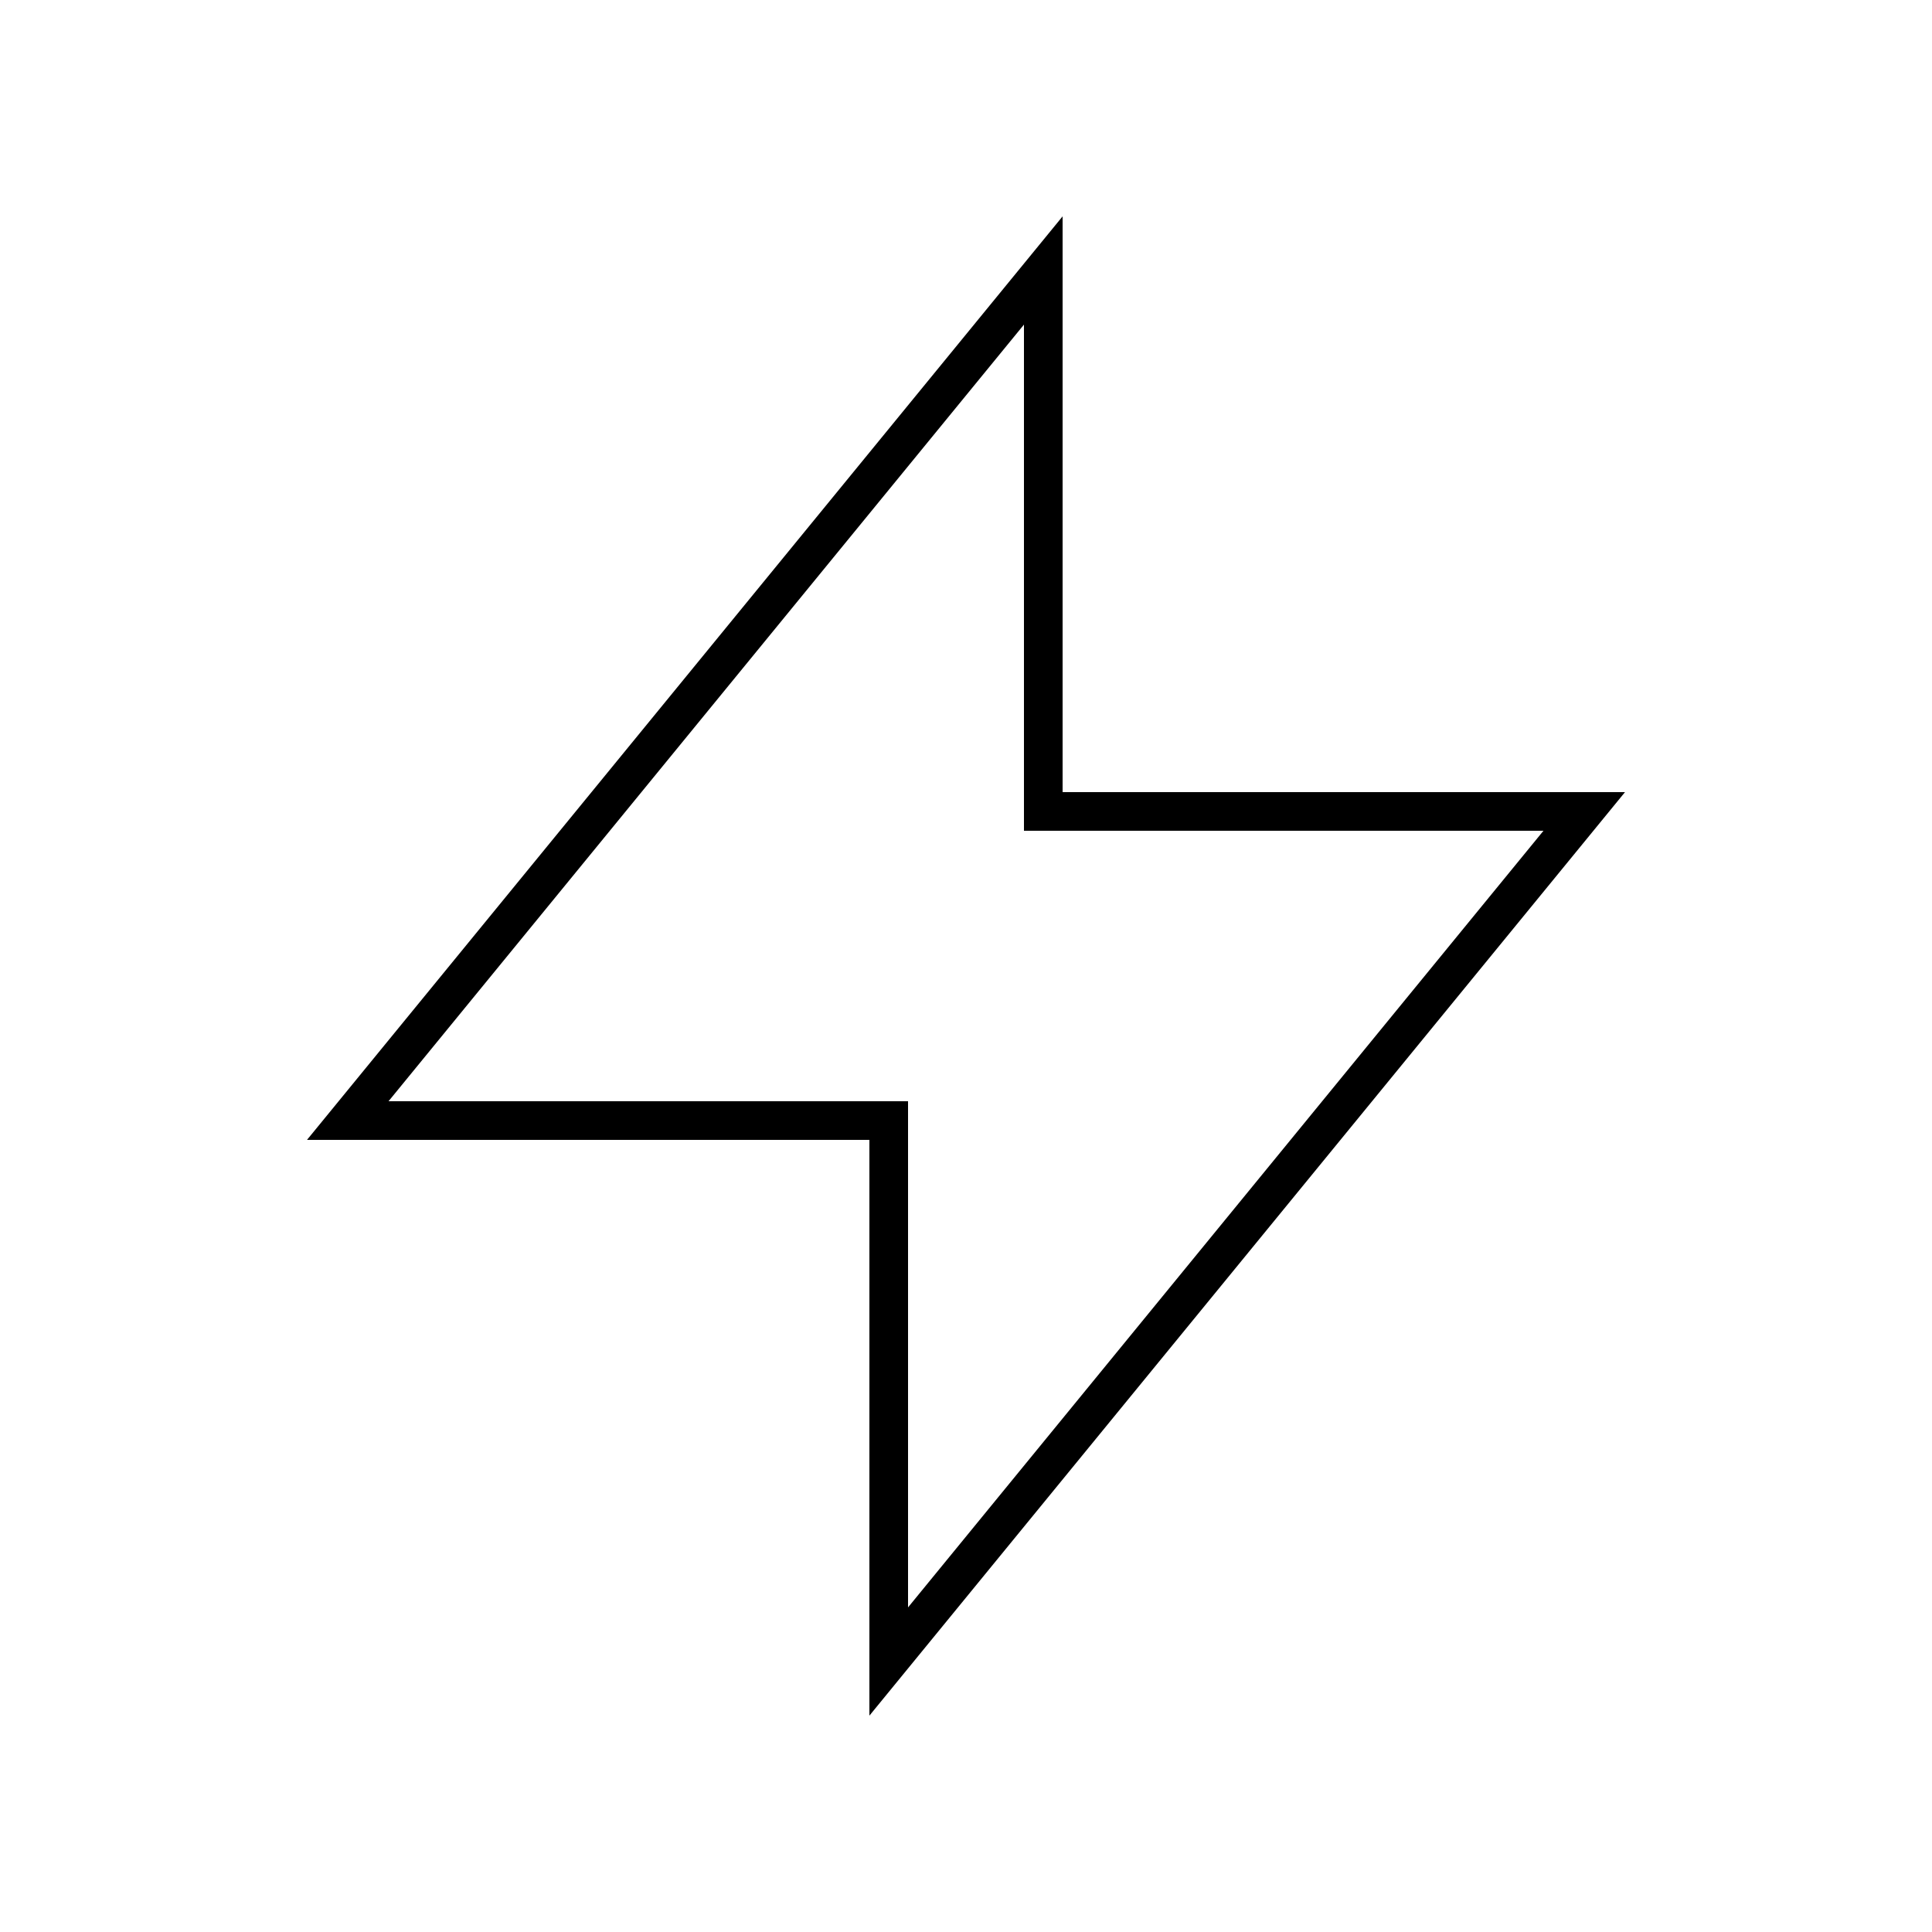
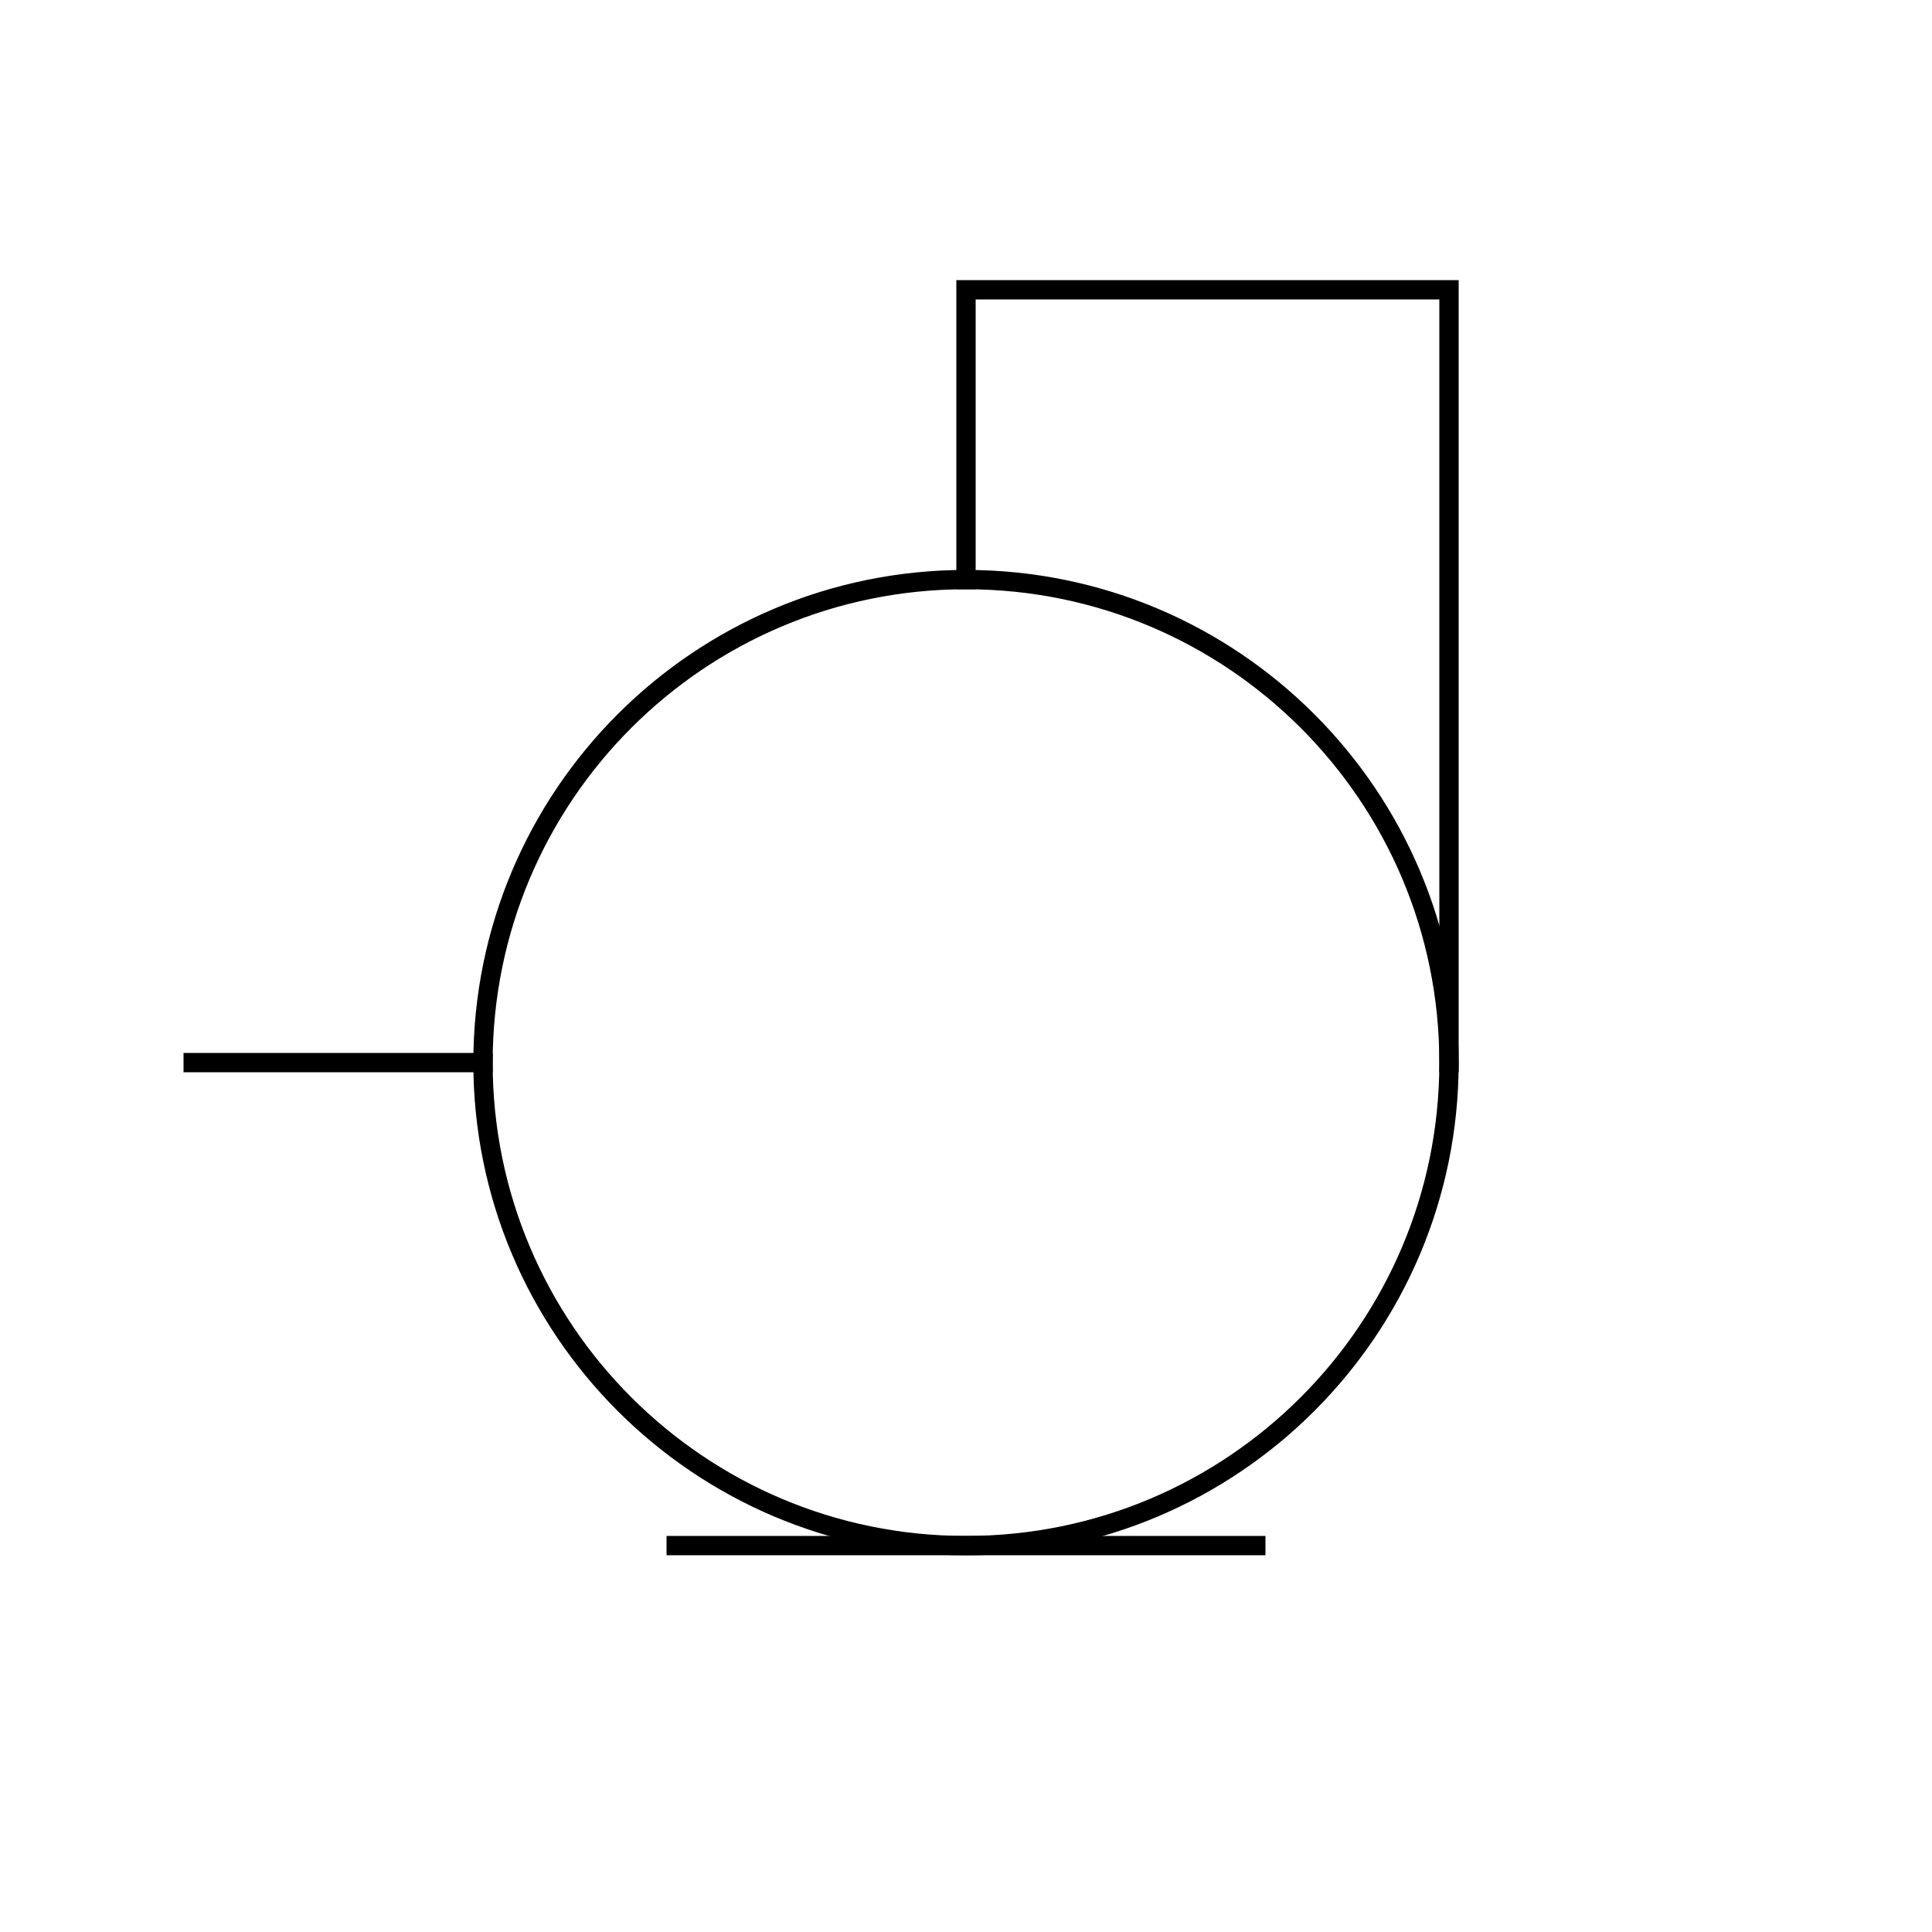
- <svg xmlns="http://www.w3.org/2000/svg" width="100%" height="100%" viewBox="0 0 100 100" fill="none" stroke="currentColor" stroke-width="2" stroke-linecap="square" stroke-linejoin="miter">
-   <path d="M54 42 L54 14 L18 58 L46 58 L46 86 L82 42 Z" />
+ <svg xmlns="http://www.w3.org/2000/svg" width="100%" height="100%" viewBox="0 0 100 100" fill="none" stroke="currentColor" stroke-width="1" stroke-linecap="square" stroke-linejoin="miter">
+   <circle cx="50" cy="55" r="25" style="vector-effect: non-scaling-stroke" />
+   <path d="M 50 30 L 50 15 L 75 15 L 75 55" style="vector-effect: non-scaling-stroke" />
+   <path d="M 25 55 L 10 55" style="vector-effect: non-scaling-stroke" />
+   <path d="M 35 80 L 65 80" style="vector-effect: non-scaling-stroke" />
</svg>
